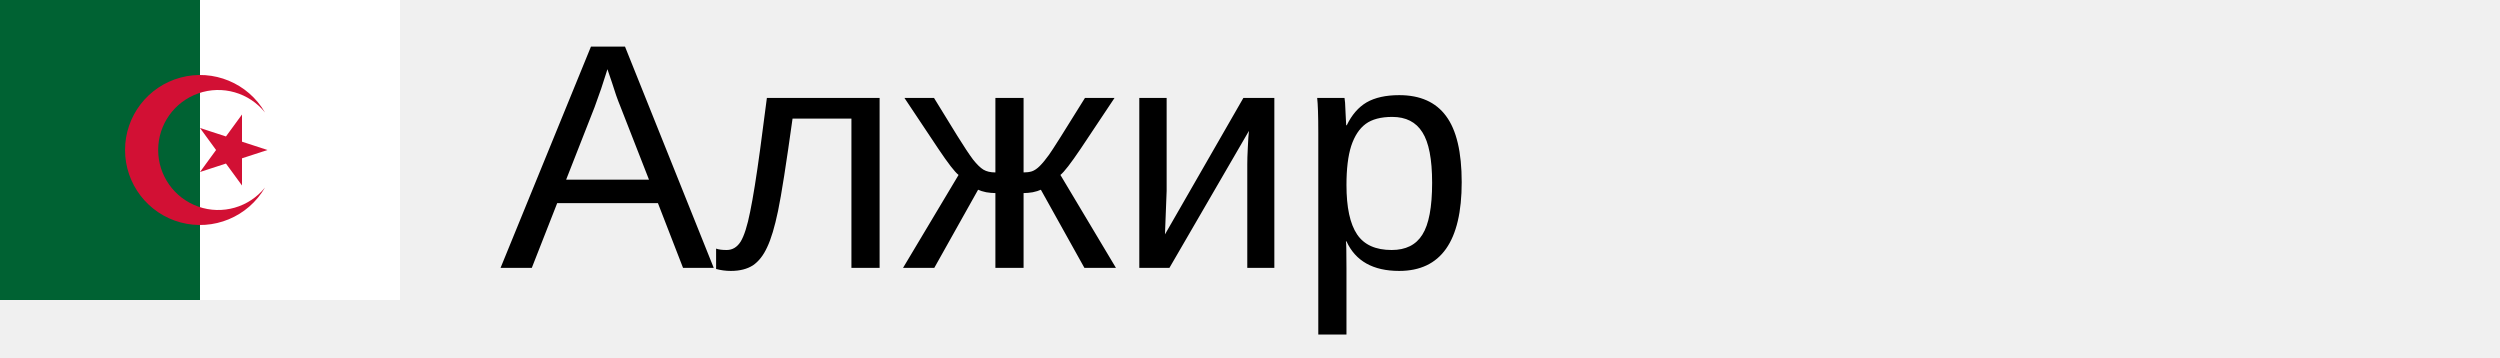
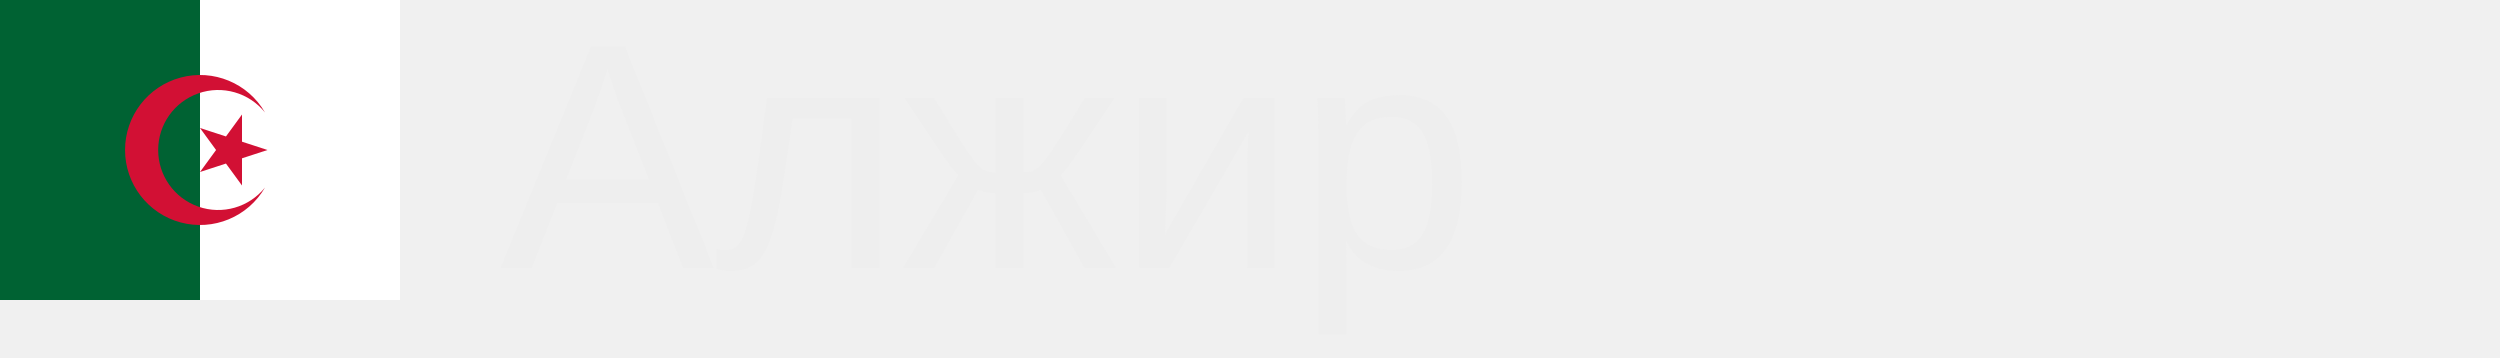
<svg xmlns="http://www.w3.org/2000/svg" width="140px" height="20px">
  <g transform="scale(0.035)">
    <path fill="#fff" d="M320 0h320v480H320z" />
    <path fill="#006233" d="M0 0h320v480H0z" />
    <path fill="#d21034" d="M424 180a120 120 0 100 120 96 96 0 110-120m4 60l-108-35.2 67.2 92V183.2l-67.2 92z" />
  </g>
-   <text x="28" y="15" font-size="18px" font-family="arial">Алжир</text>
+   <text x="28" y="15" font-size="18px" font-family="arial" fill="#eee">Алжир</text>
</svg>
